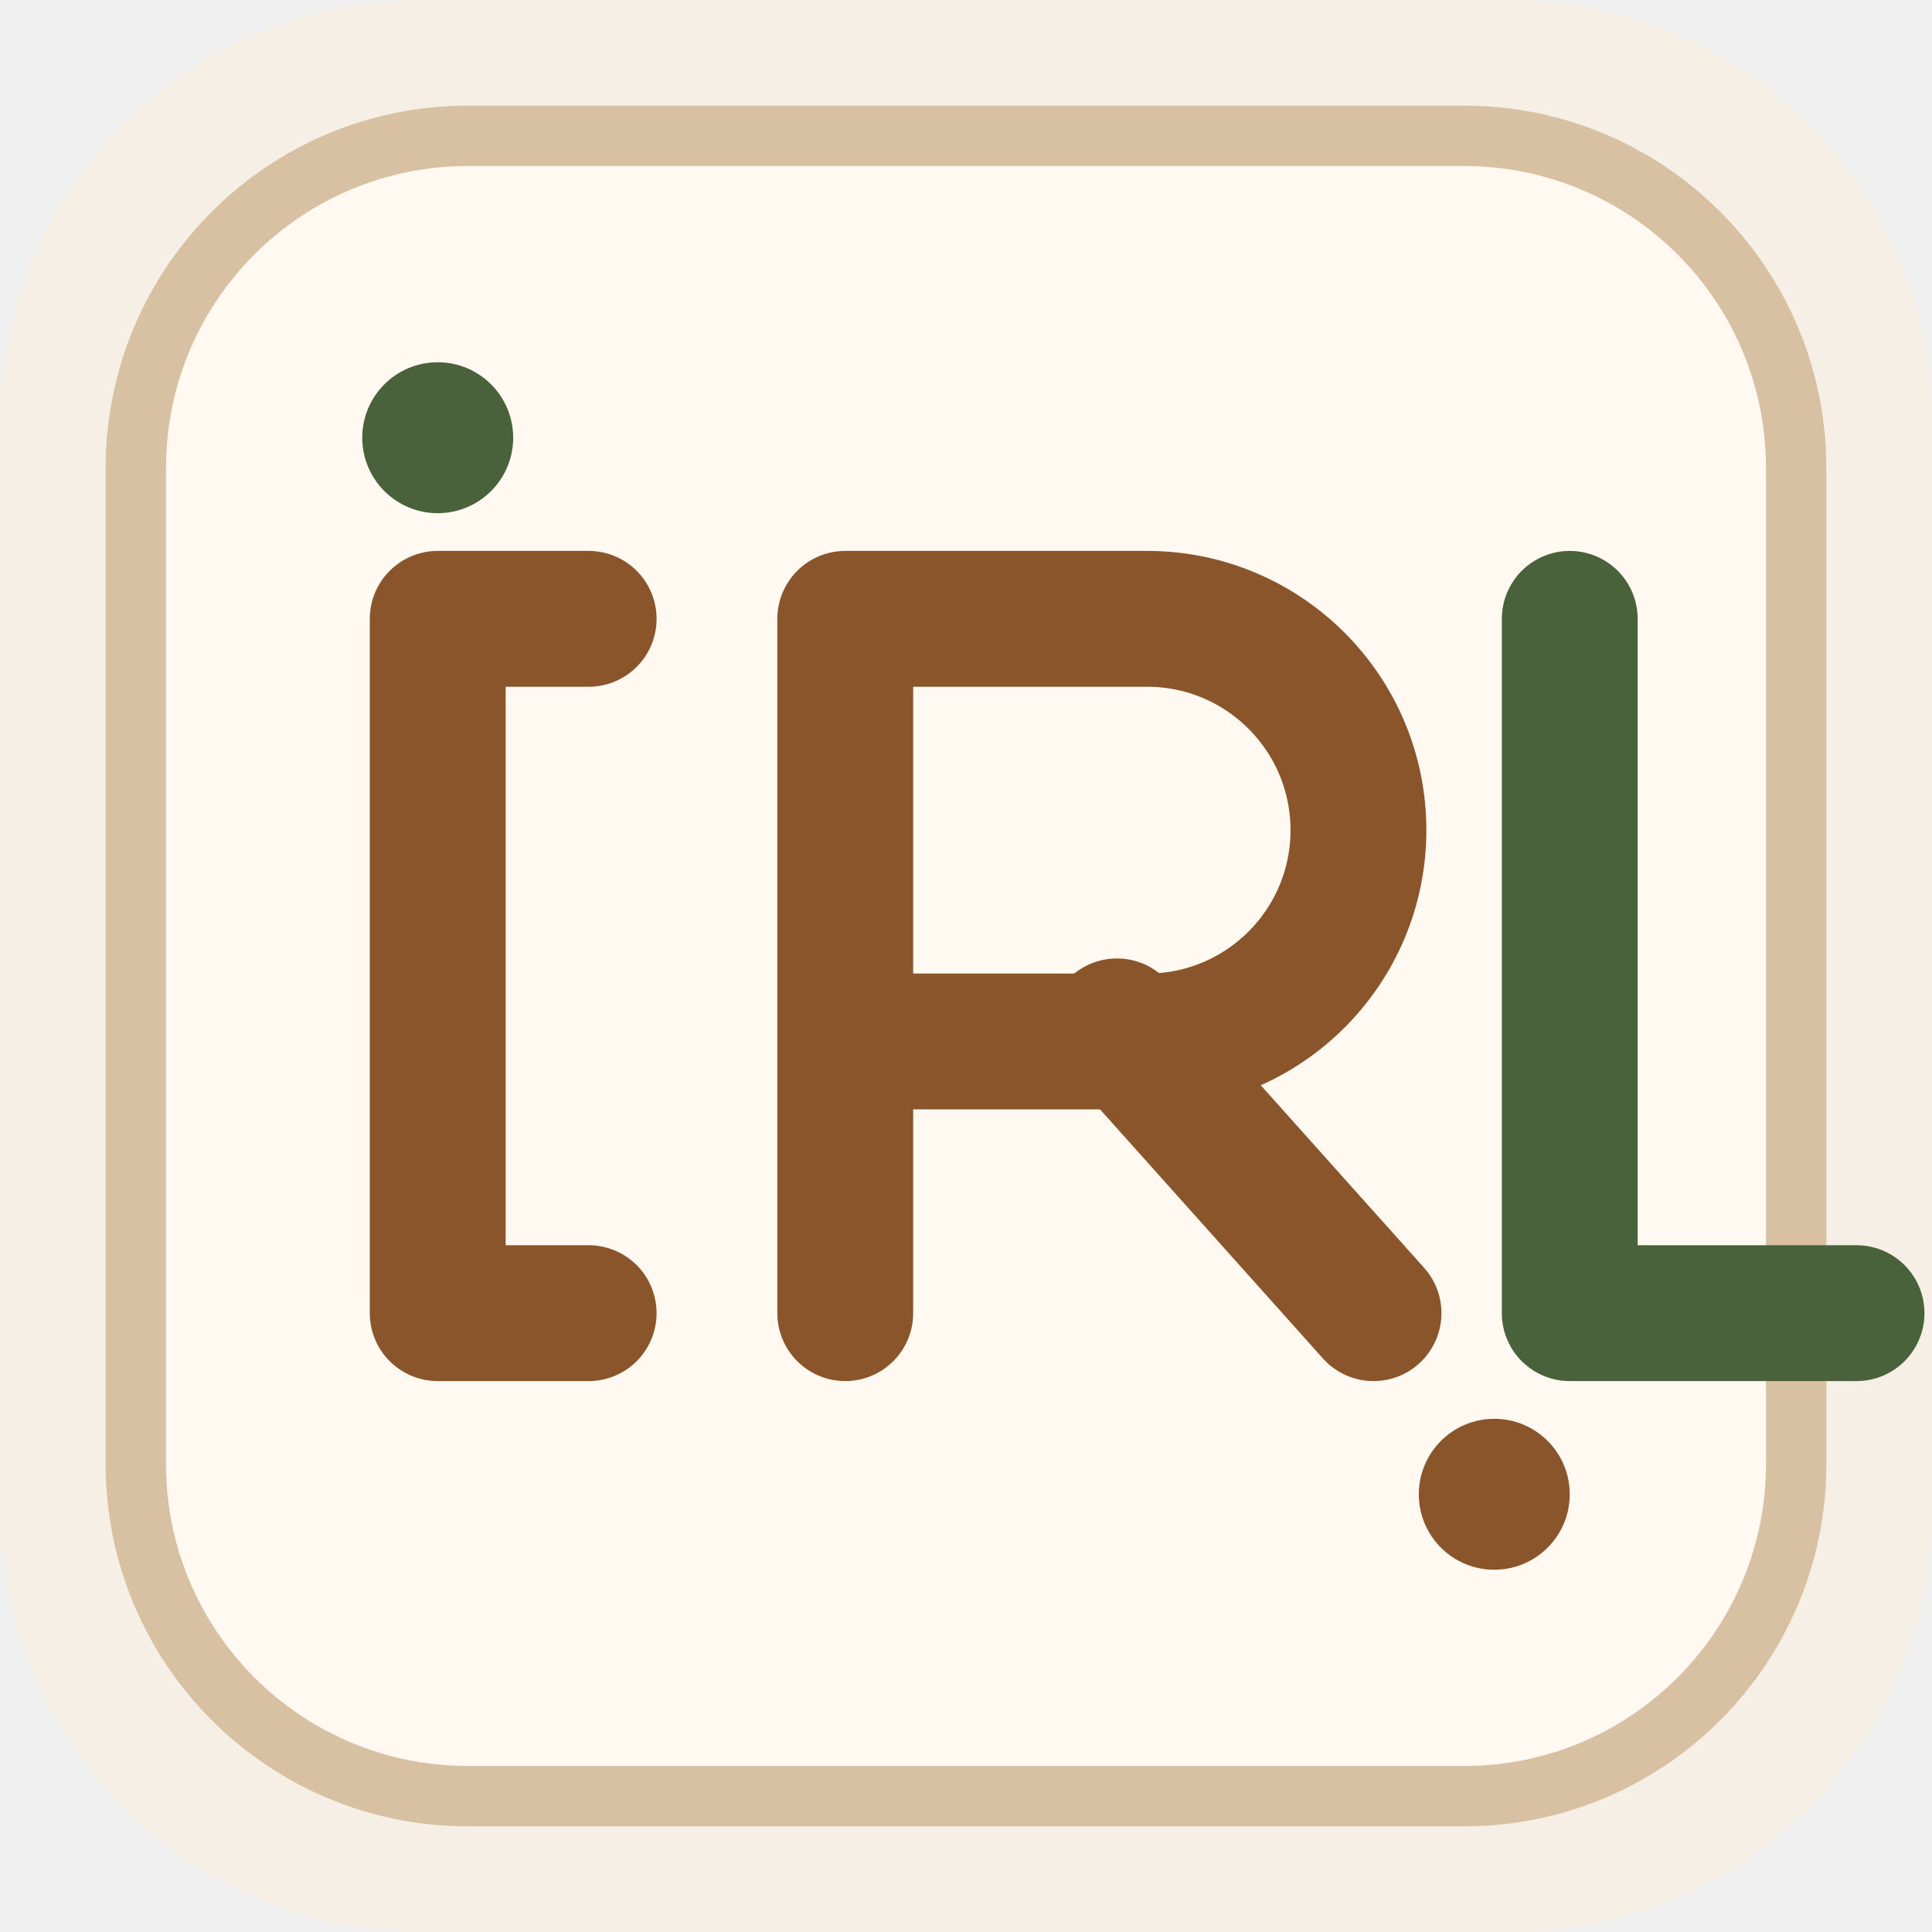
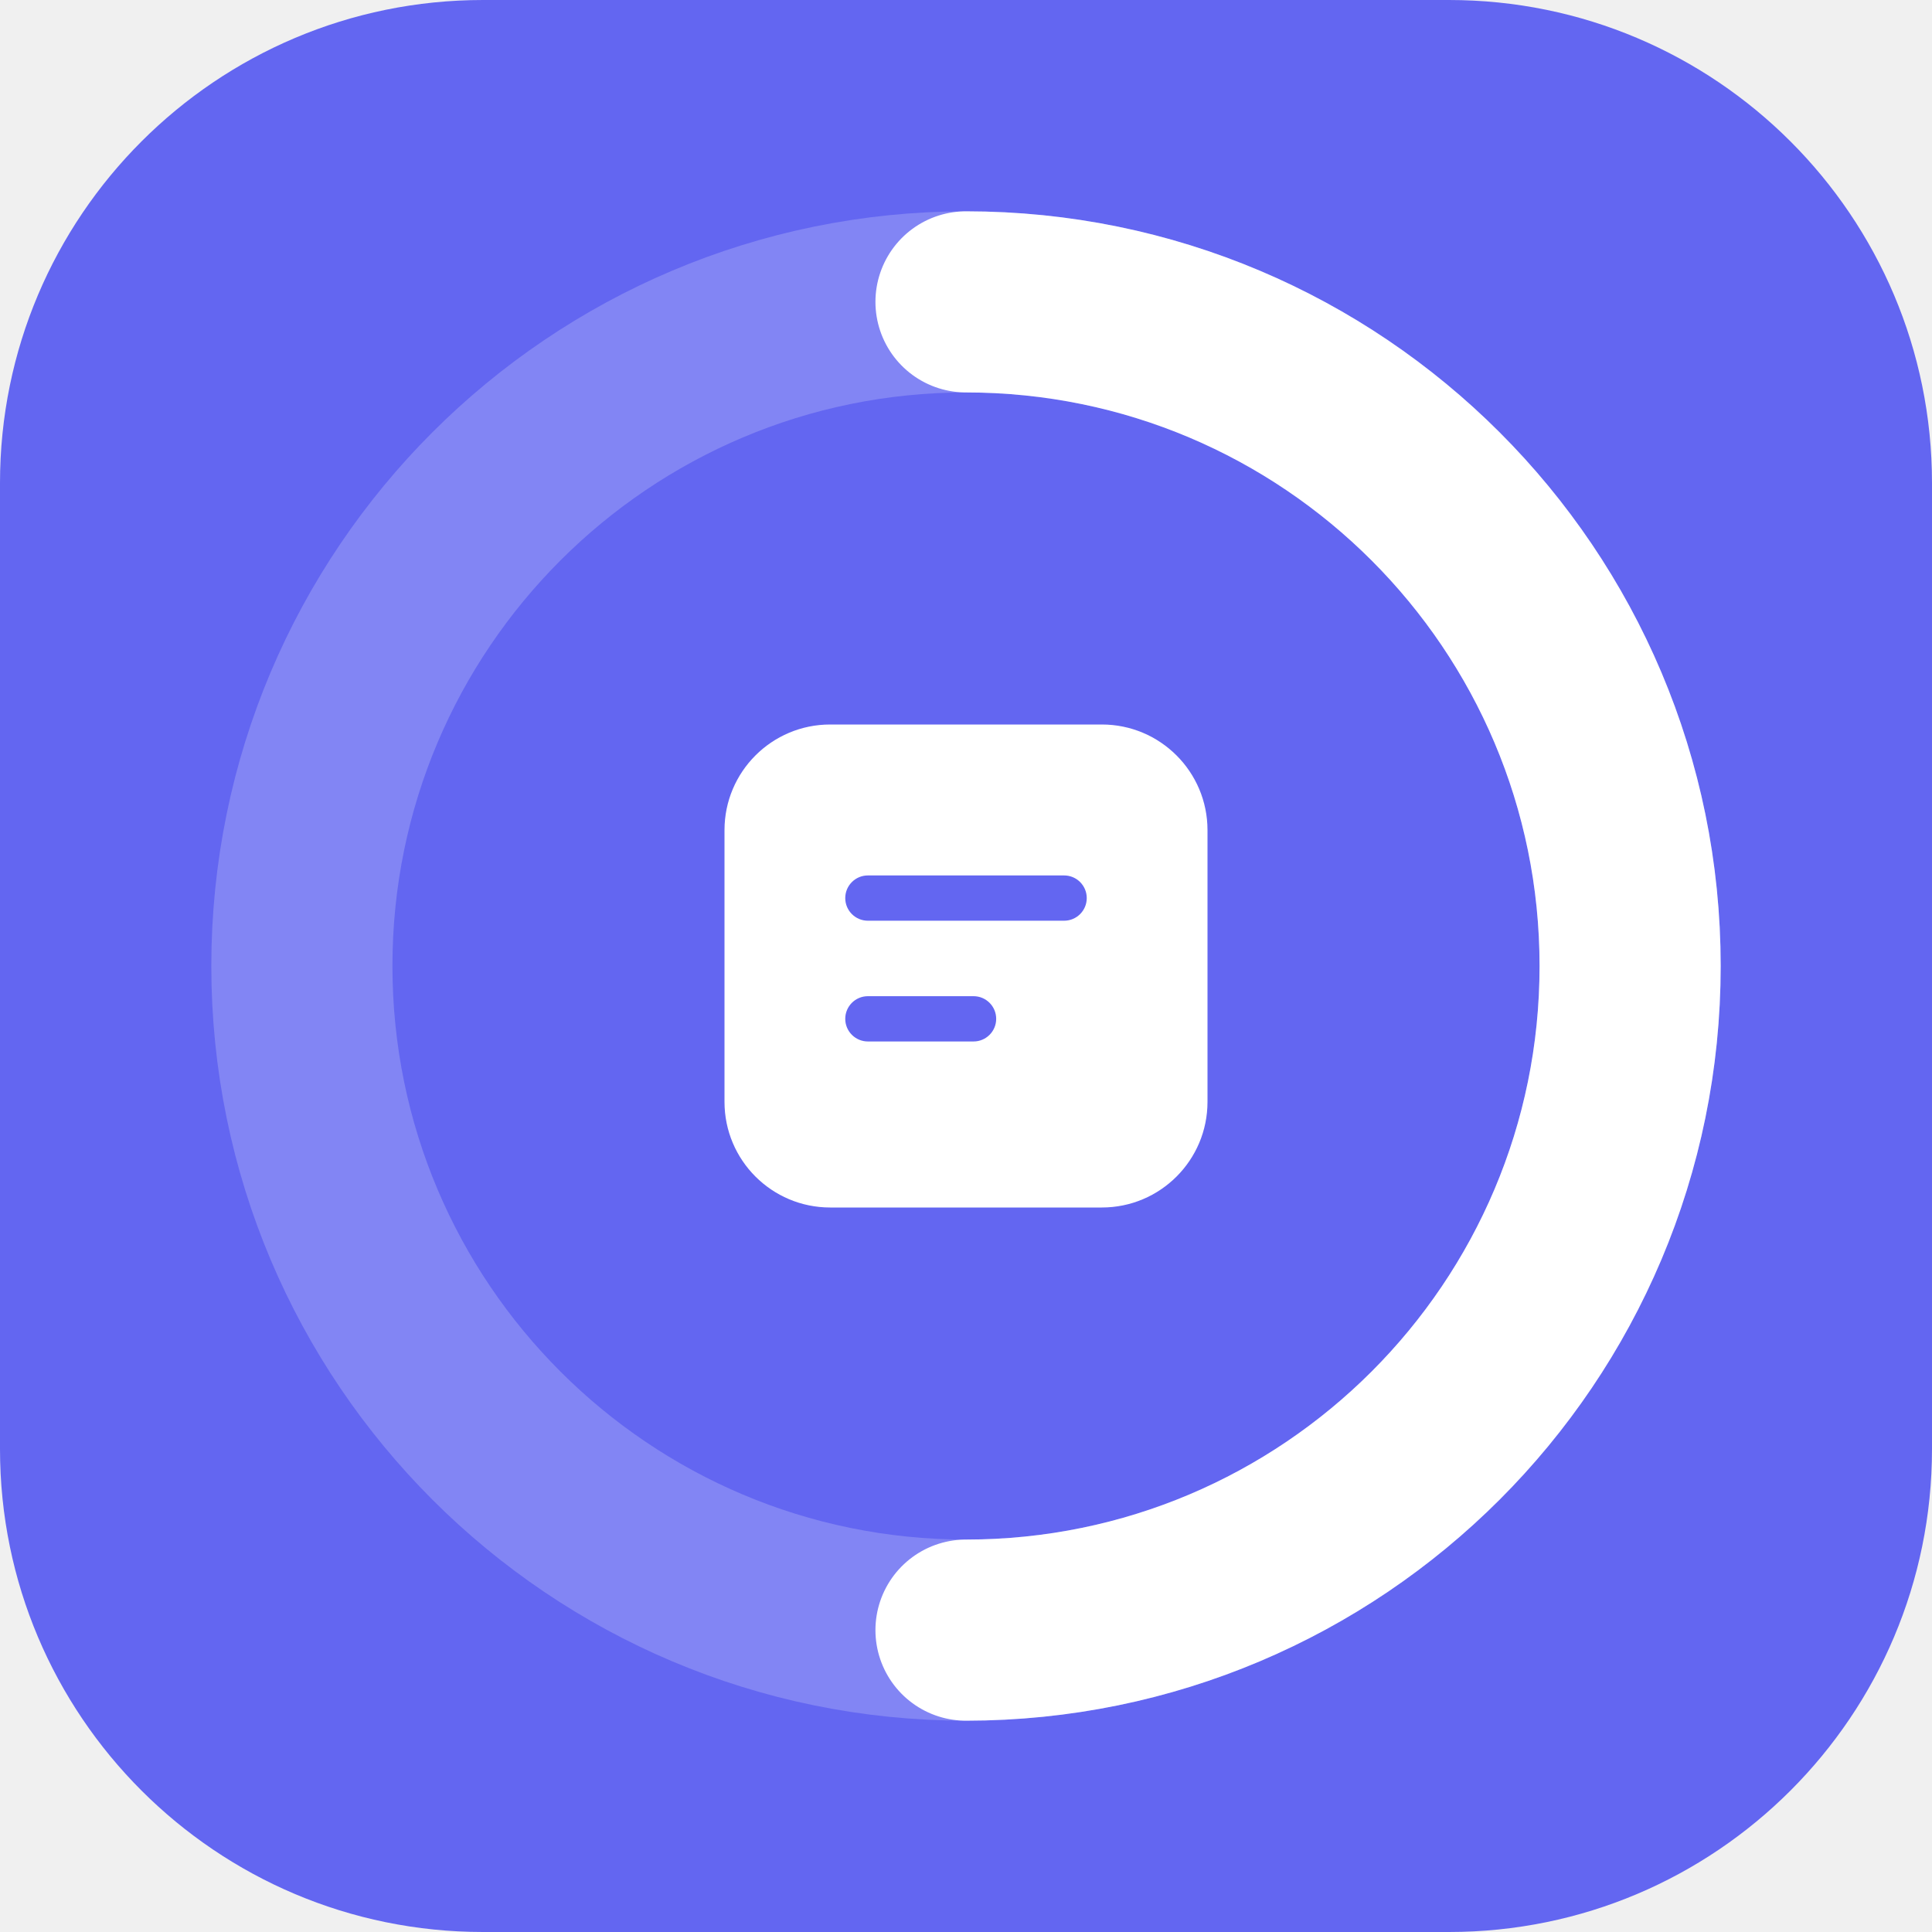
<svg xmlns="http://www.w3.org/2000/svg" width="256" height="256" viewBox="0 0 256 256" fill="none">
-   <rect width="256" height="256" rx="56" fill="#F6EFE5" />
-   <rect x="18" y="18" width="220" height="220" rx="44" fill="#FFF9F2" stroke="#D8C1A2" stroke-width="8" />
-   <path d="M78 82H58V174H78" stroke="#8A552A" stroke-width="18" stroke-linecap="round" stroke-linejoin="round" />
-   <path d="M112 174V82H152C167.464 82 180 94.536 180 110C180 125.464 167.464 138 152 138H112" stroke="#8A552A" stroke-width="18" stroke-linecap="round" stroke-linejoin="round" />
-   <path d="M148 136L182 174" stroke="#8A552A" stroke-width="18" stroke-linecap="round" stroke-linejoin="round" />
-   <path d="M208 82V174H246" stroke="#49623B" stroke-width="18" stroke-linecap="round" stroke-linejoin="round" />
-   <circle cx="58" cy="58" r="10" fill="#49623B" />
-   <circle cx="198" cy="198" r="10" fill="#8A552A" />
+   <rect width="256" height="256" rx="64" fill="#6366F1" />
+   <circle cx="128" cy="128" r="88" stroke="white" stroke-width="24" stroke-opacity="0.2" />
+   <path d="M128 40C176.6 40 216 79.4 216 128C216 176.6 176.6 216 128 216" stroke="white" stroke-width="24" stroke-linecap="round" />
+   <rect x="96" y="96" width="64" height="64" rx="14" fill="white" />
+   <rect x="112" y="116" width="32" height="6" rx="3" fill="#6366F1" />
+   <rect x="112" y="132" width="20" height="6" rx="3" fill="#6366F1" />
</svg>
